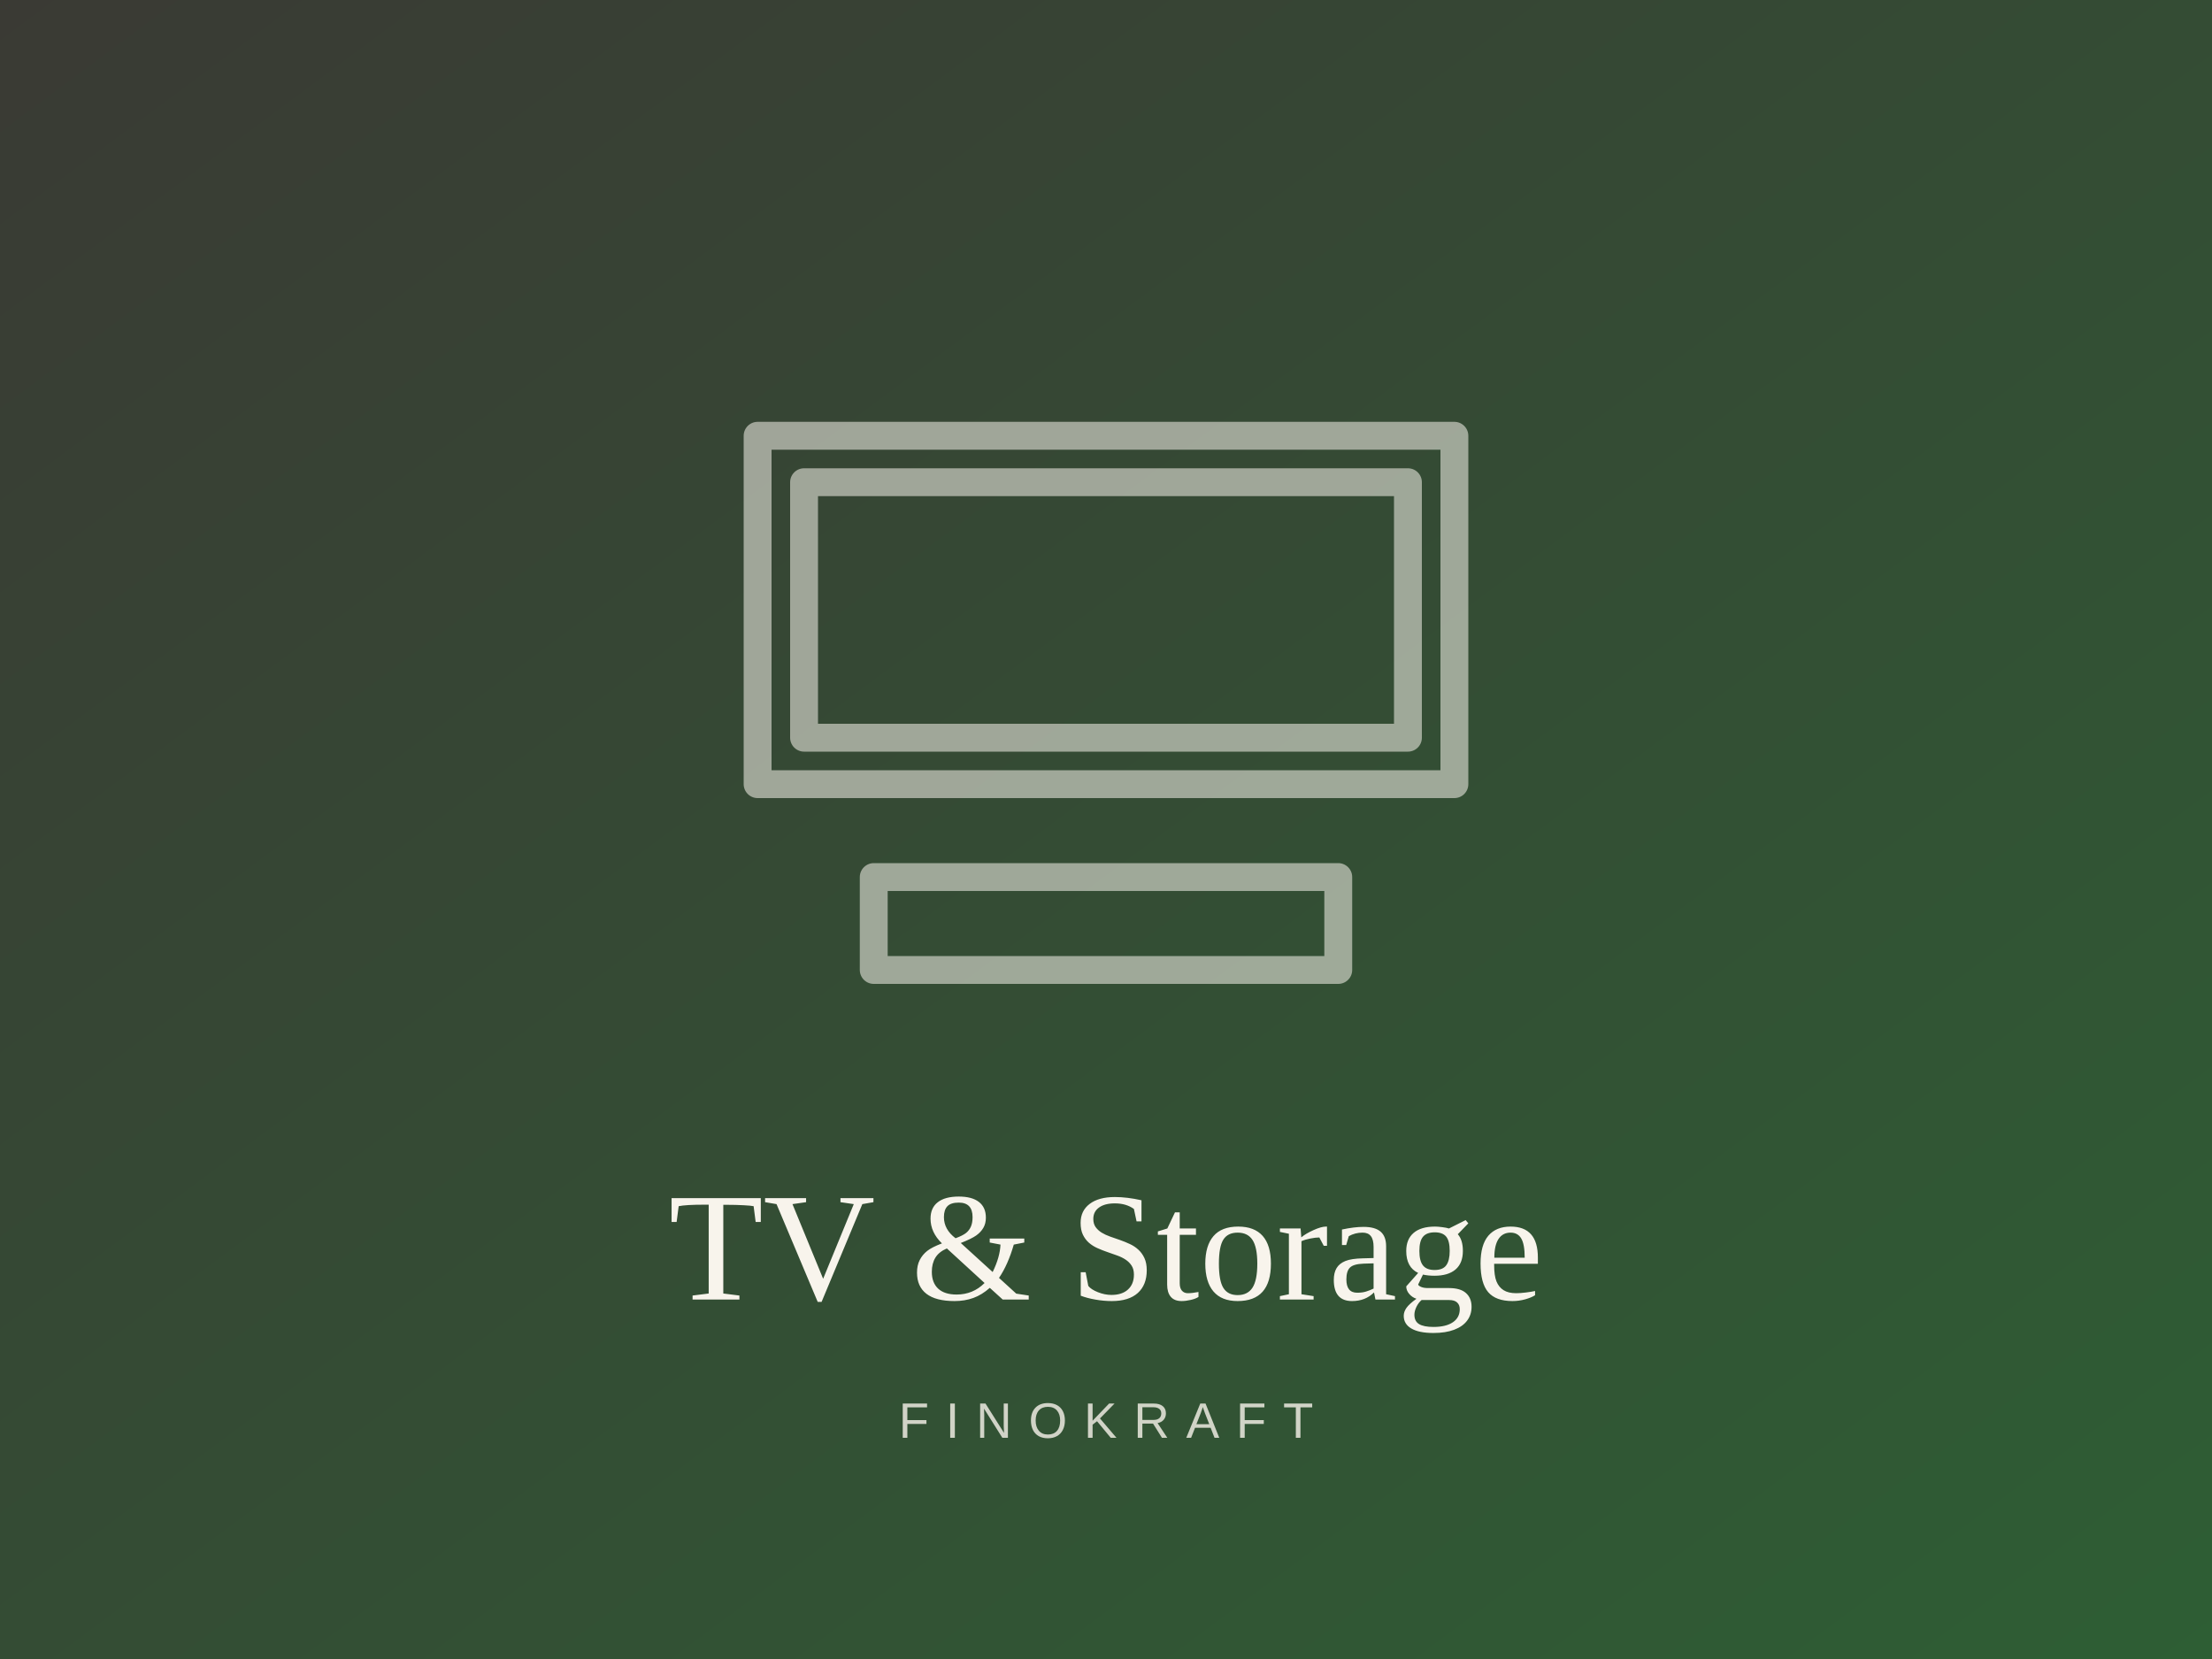
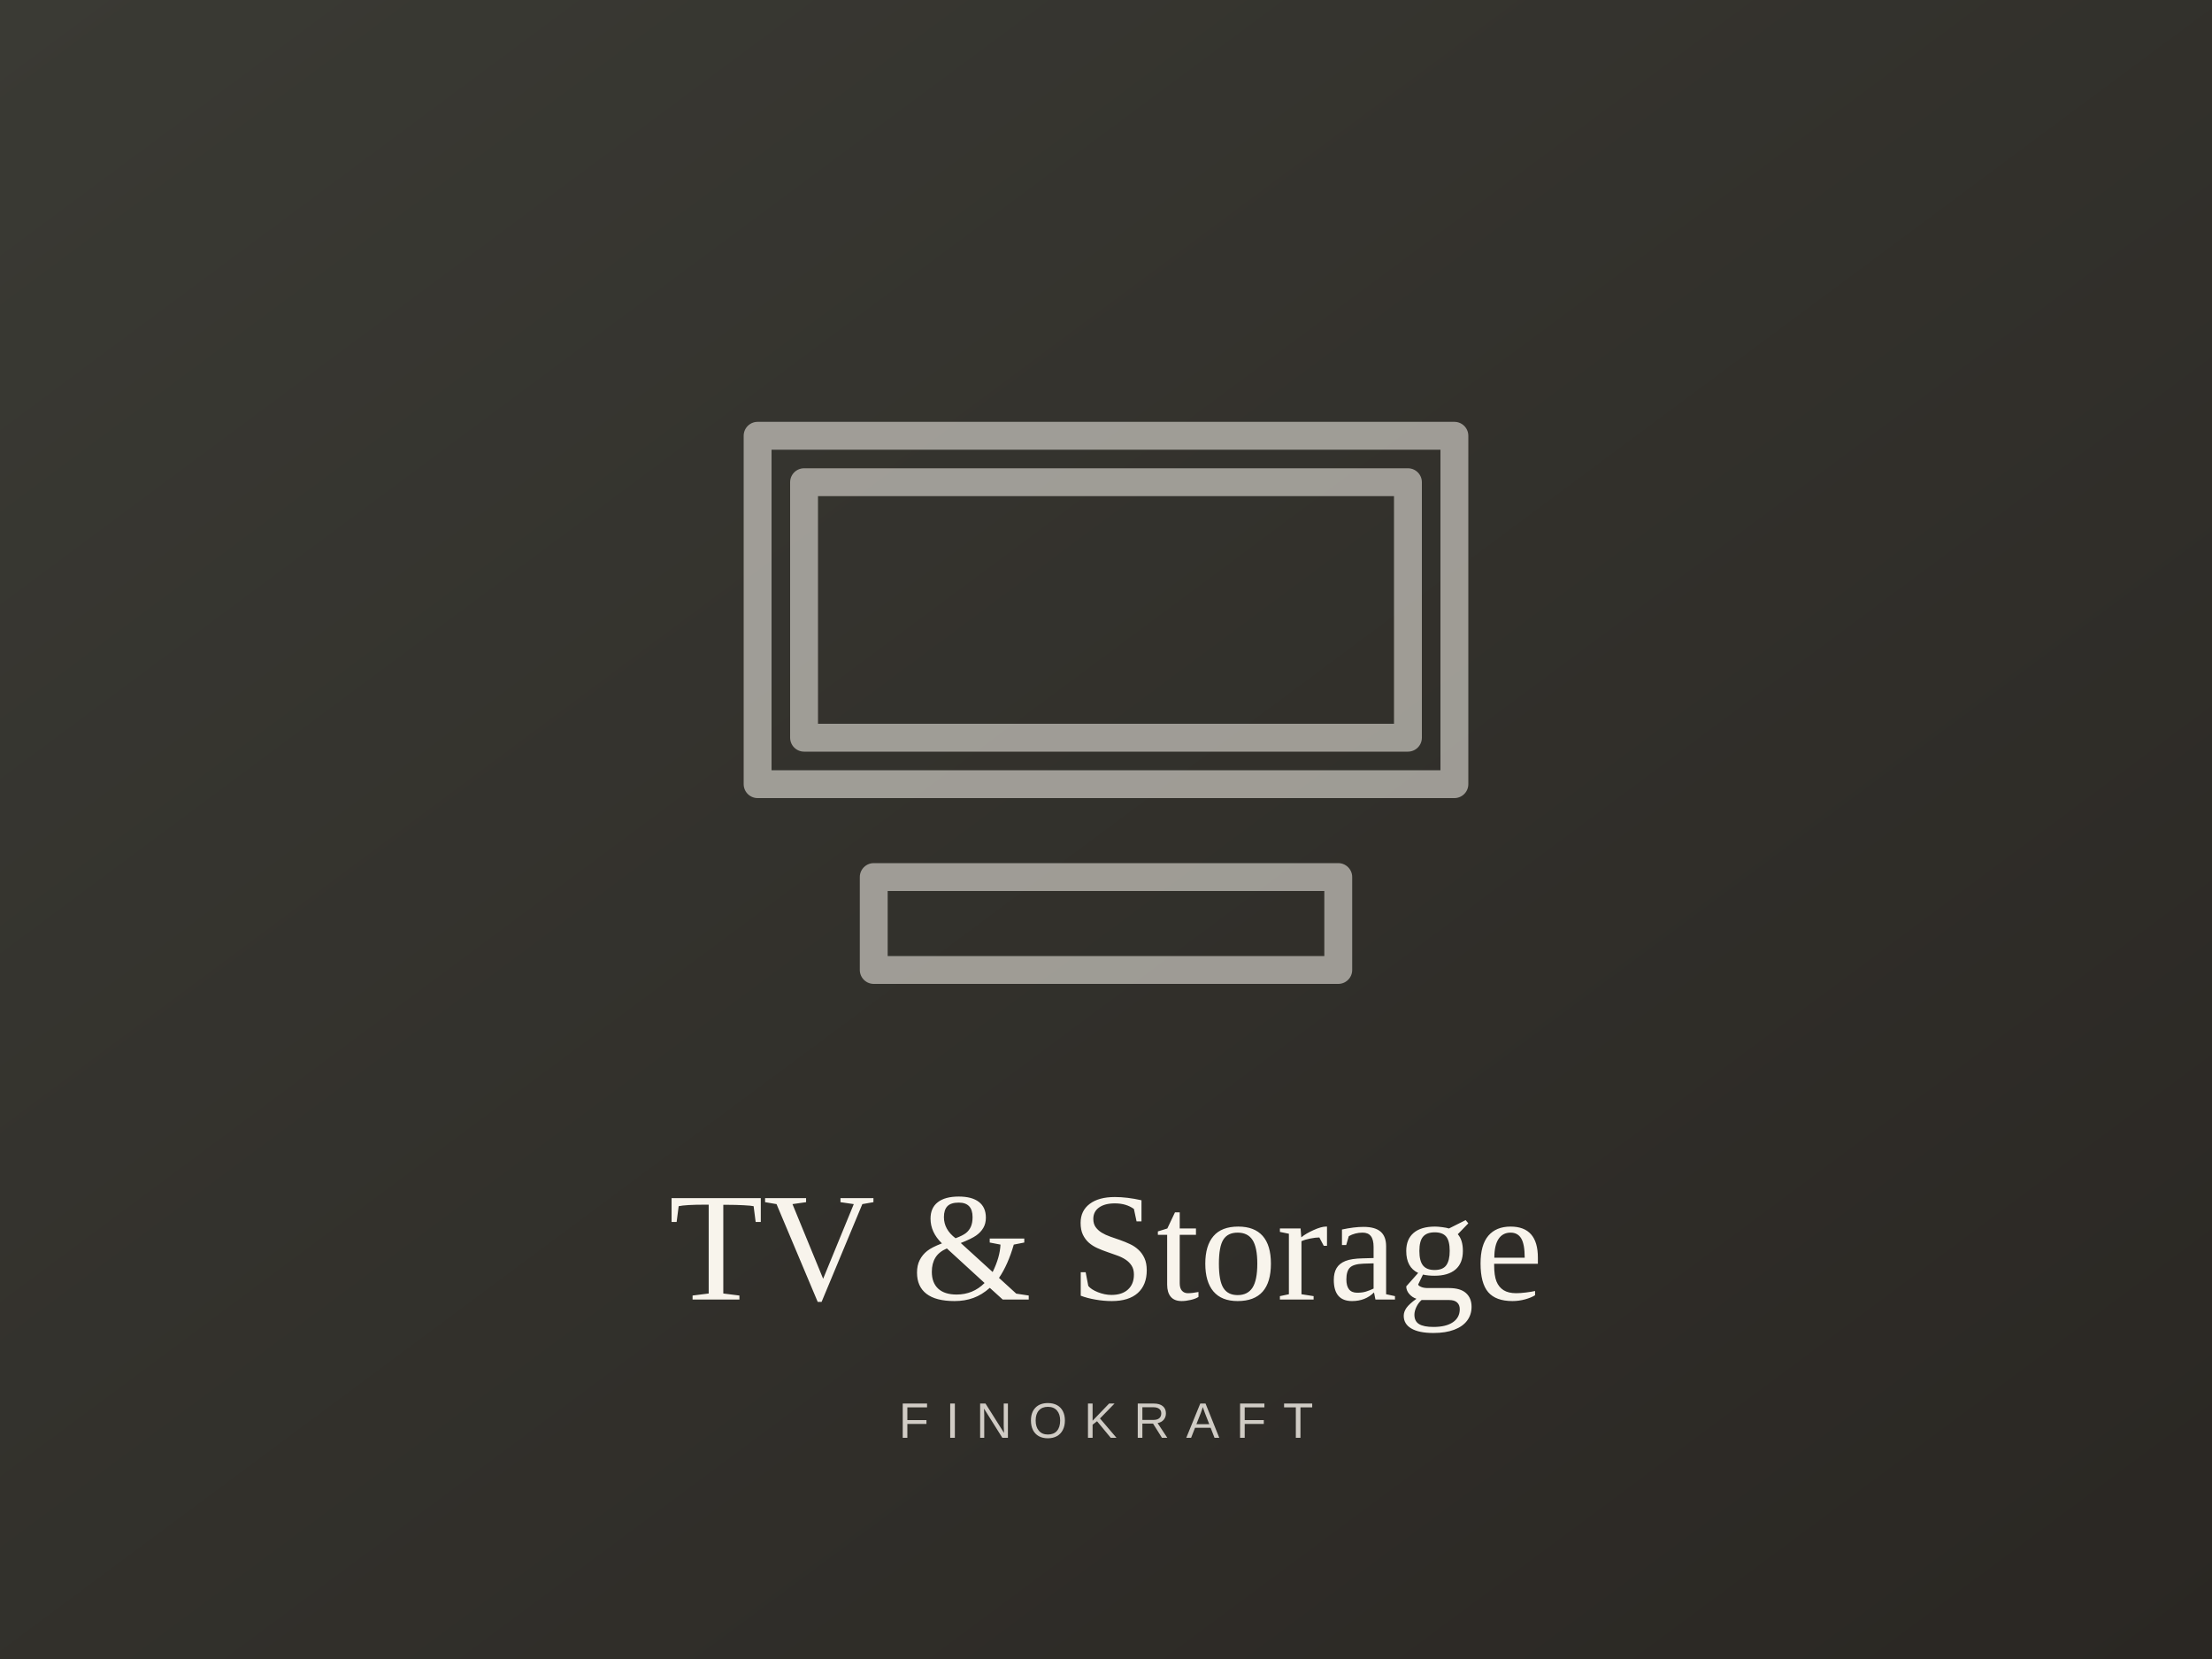
<svg xmlns="http://www.w3.org/2000/svg" viewBox="0 0 800 600" role="img" aria-label="TV &amp; Storage">
  <defs>
    <linearGradient id="g" x1="0" y1="0" x2="1" y2="1">
      <stop offset="0" stop-color="#3A3A34" />
-       <stop offset="1" stop-color="#2E5E34" />
+       <stop offset="1" stop-color="#2A2723" />
    </linearGradient>
  </defs>
  <rect width="800" height="600" fill="url(#g)" />
  <g transform="translate(400 250) scale(4.2) translate(-50 -50)" fill="none" stroke="#F8F4EC" stroke-opacity="0.55" stroke-width="2.4" stroke-linejoin="round" stroke-linecap="round">
    <path d="M20,28 h60 v30 h-60 z M24,32 h52 v22 h-52 z M30,66 h40 v8 h-40 z" />
  </g>
  <text x="400" y="470" text-anchor="middle" font-family="Georgia, 'Times New Roman', serif" font-size="56" fill="#F8F4EC">TV &amp; Storage</text>
  <text x="400" y="520" text-anchor="middle" font-family="Arial, sans-serif" font-size="18" letter-spacing="6" fill="#F8F4EC" fill-opacity="0.8">FINOKRAFT</text>
</svg>
